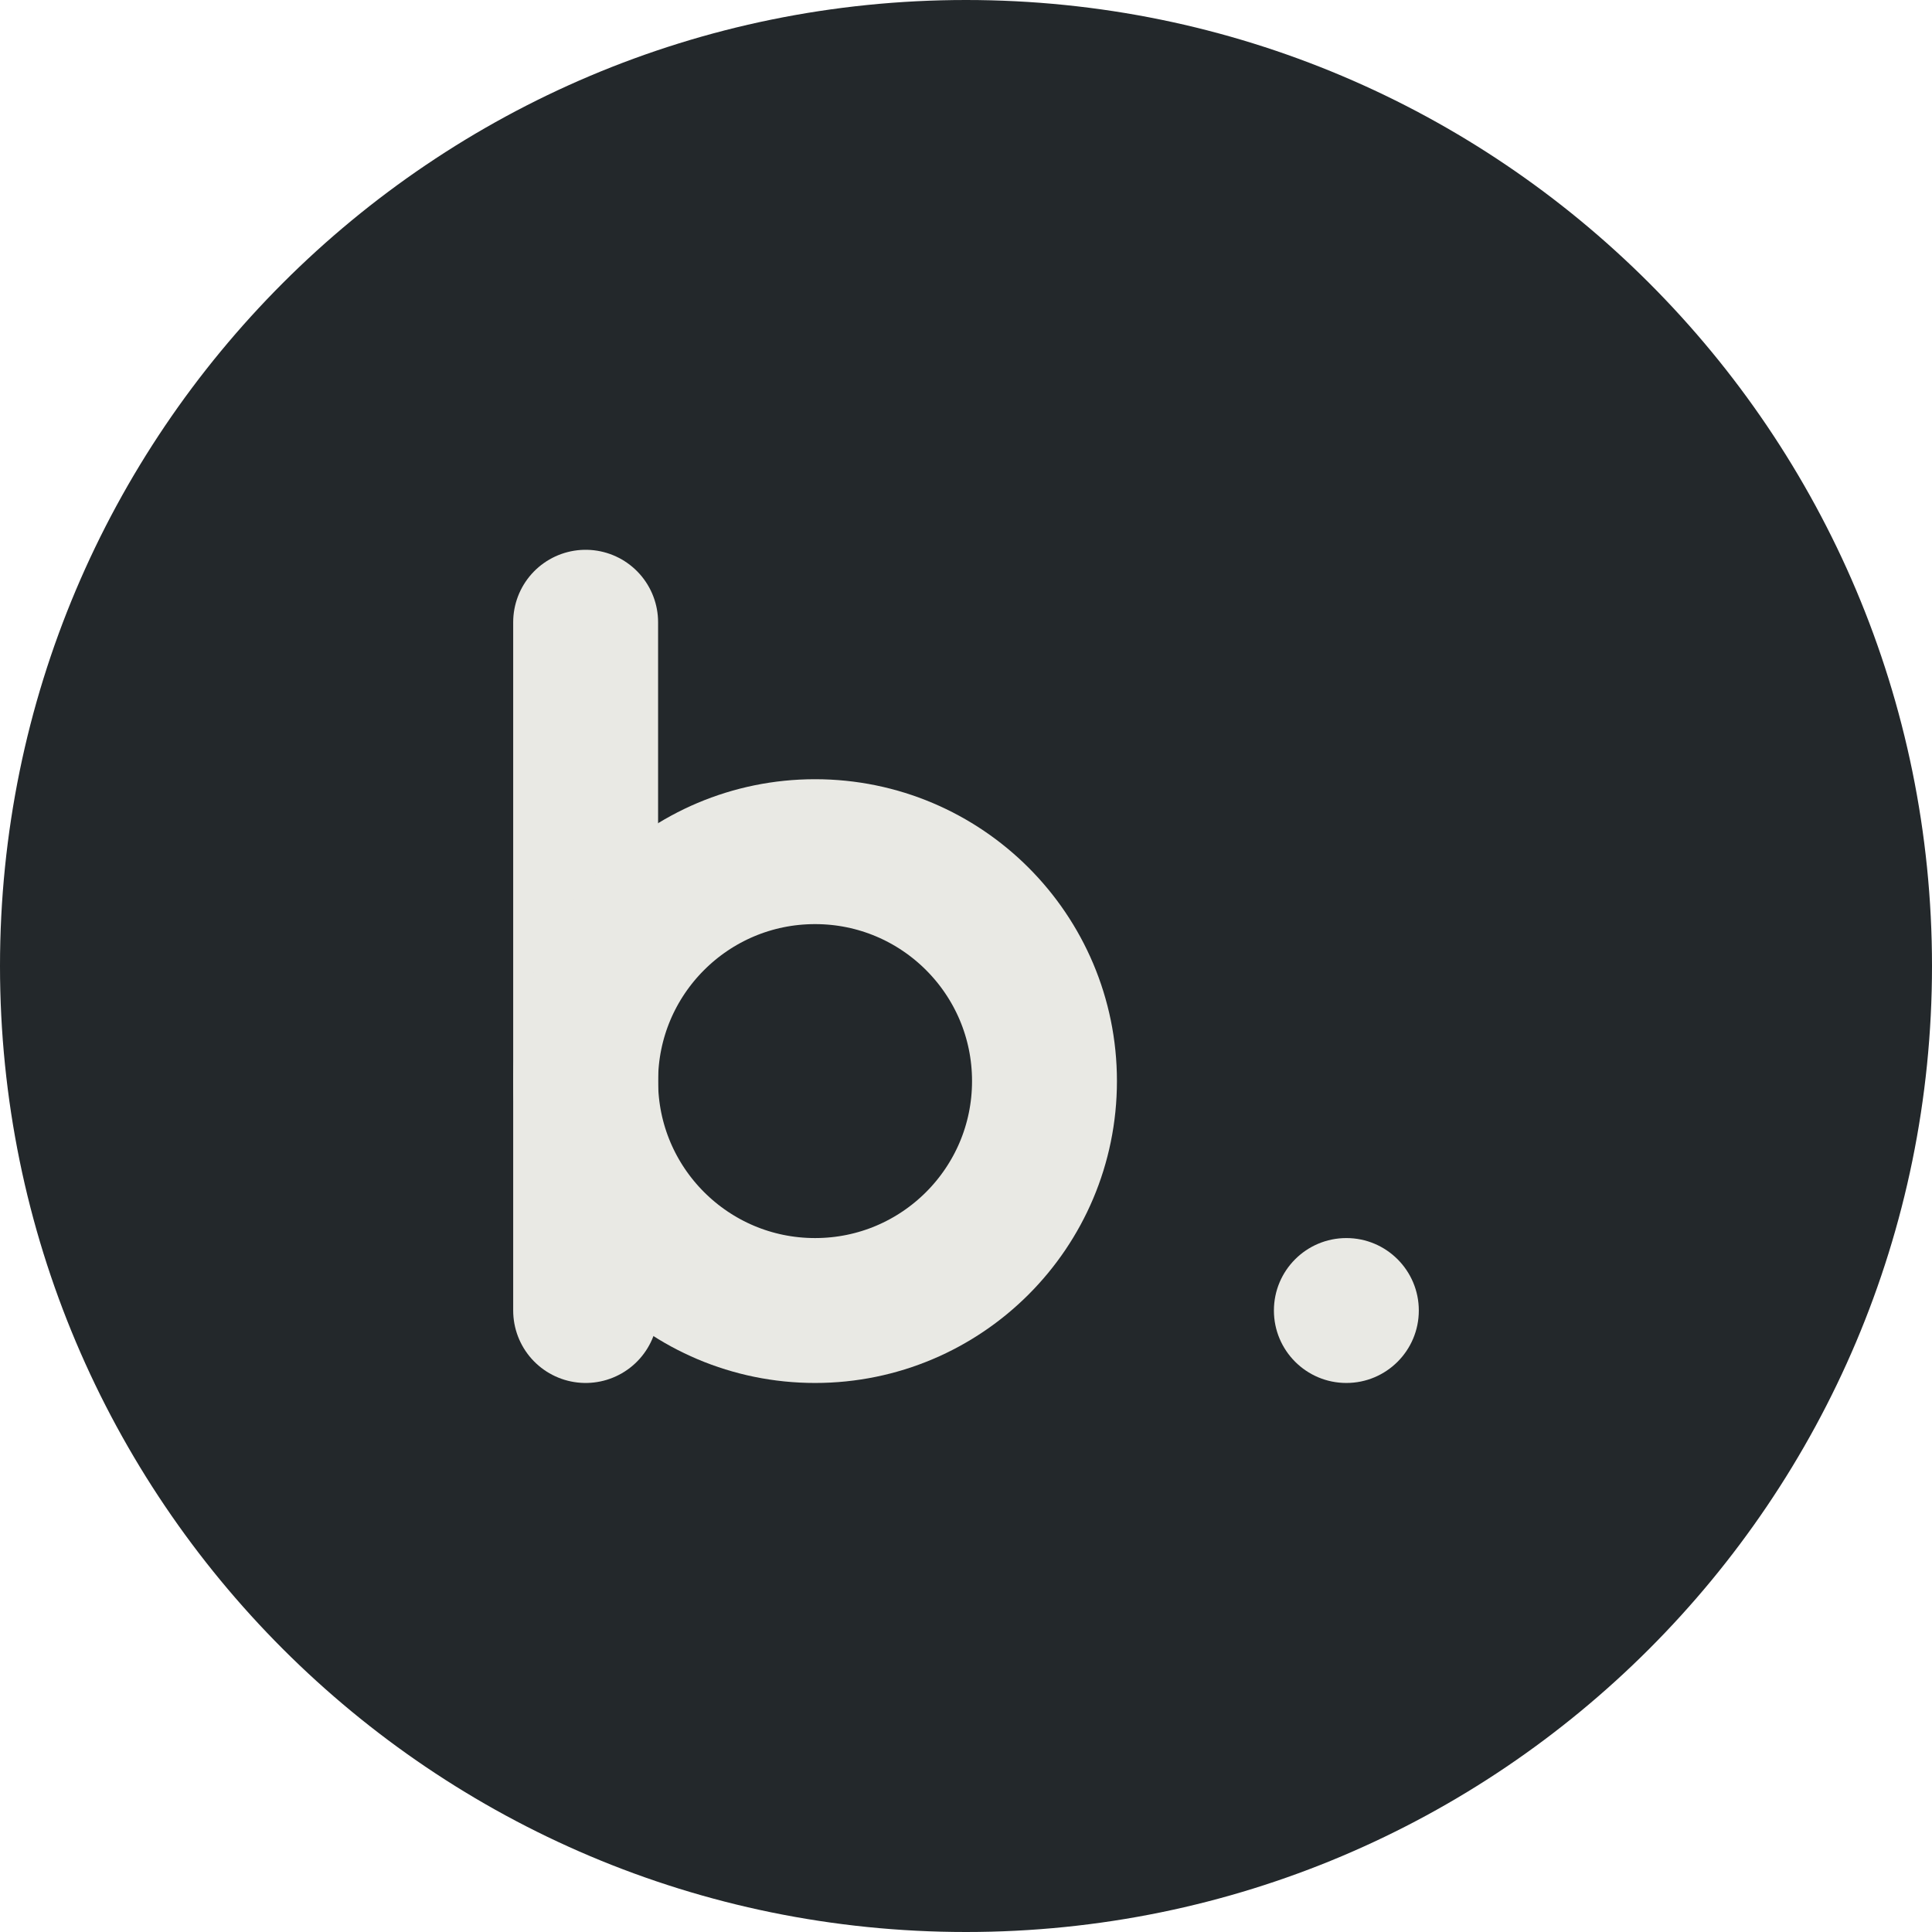
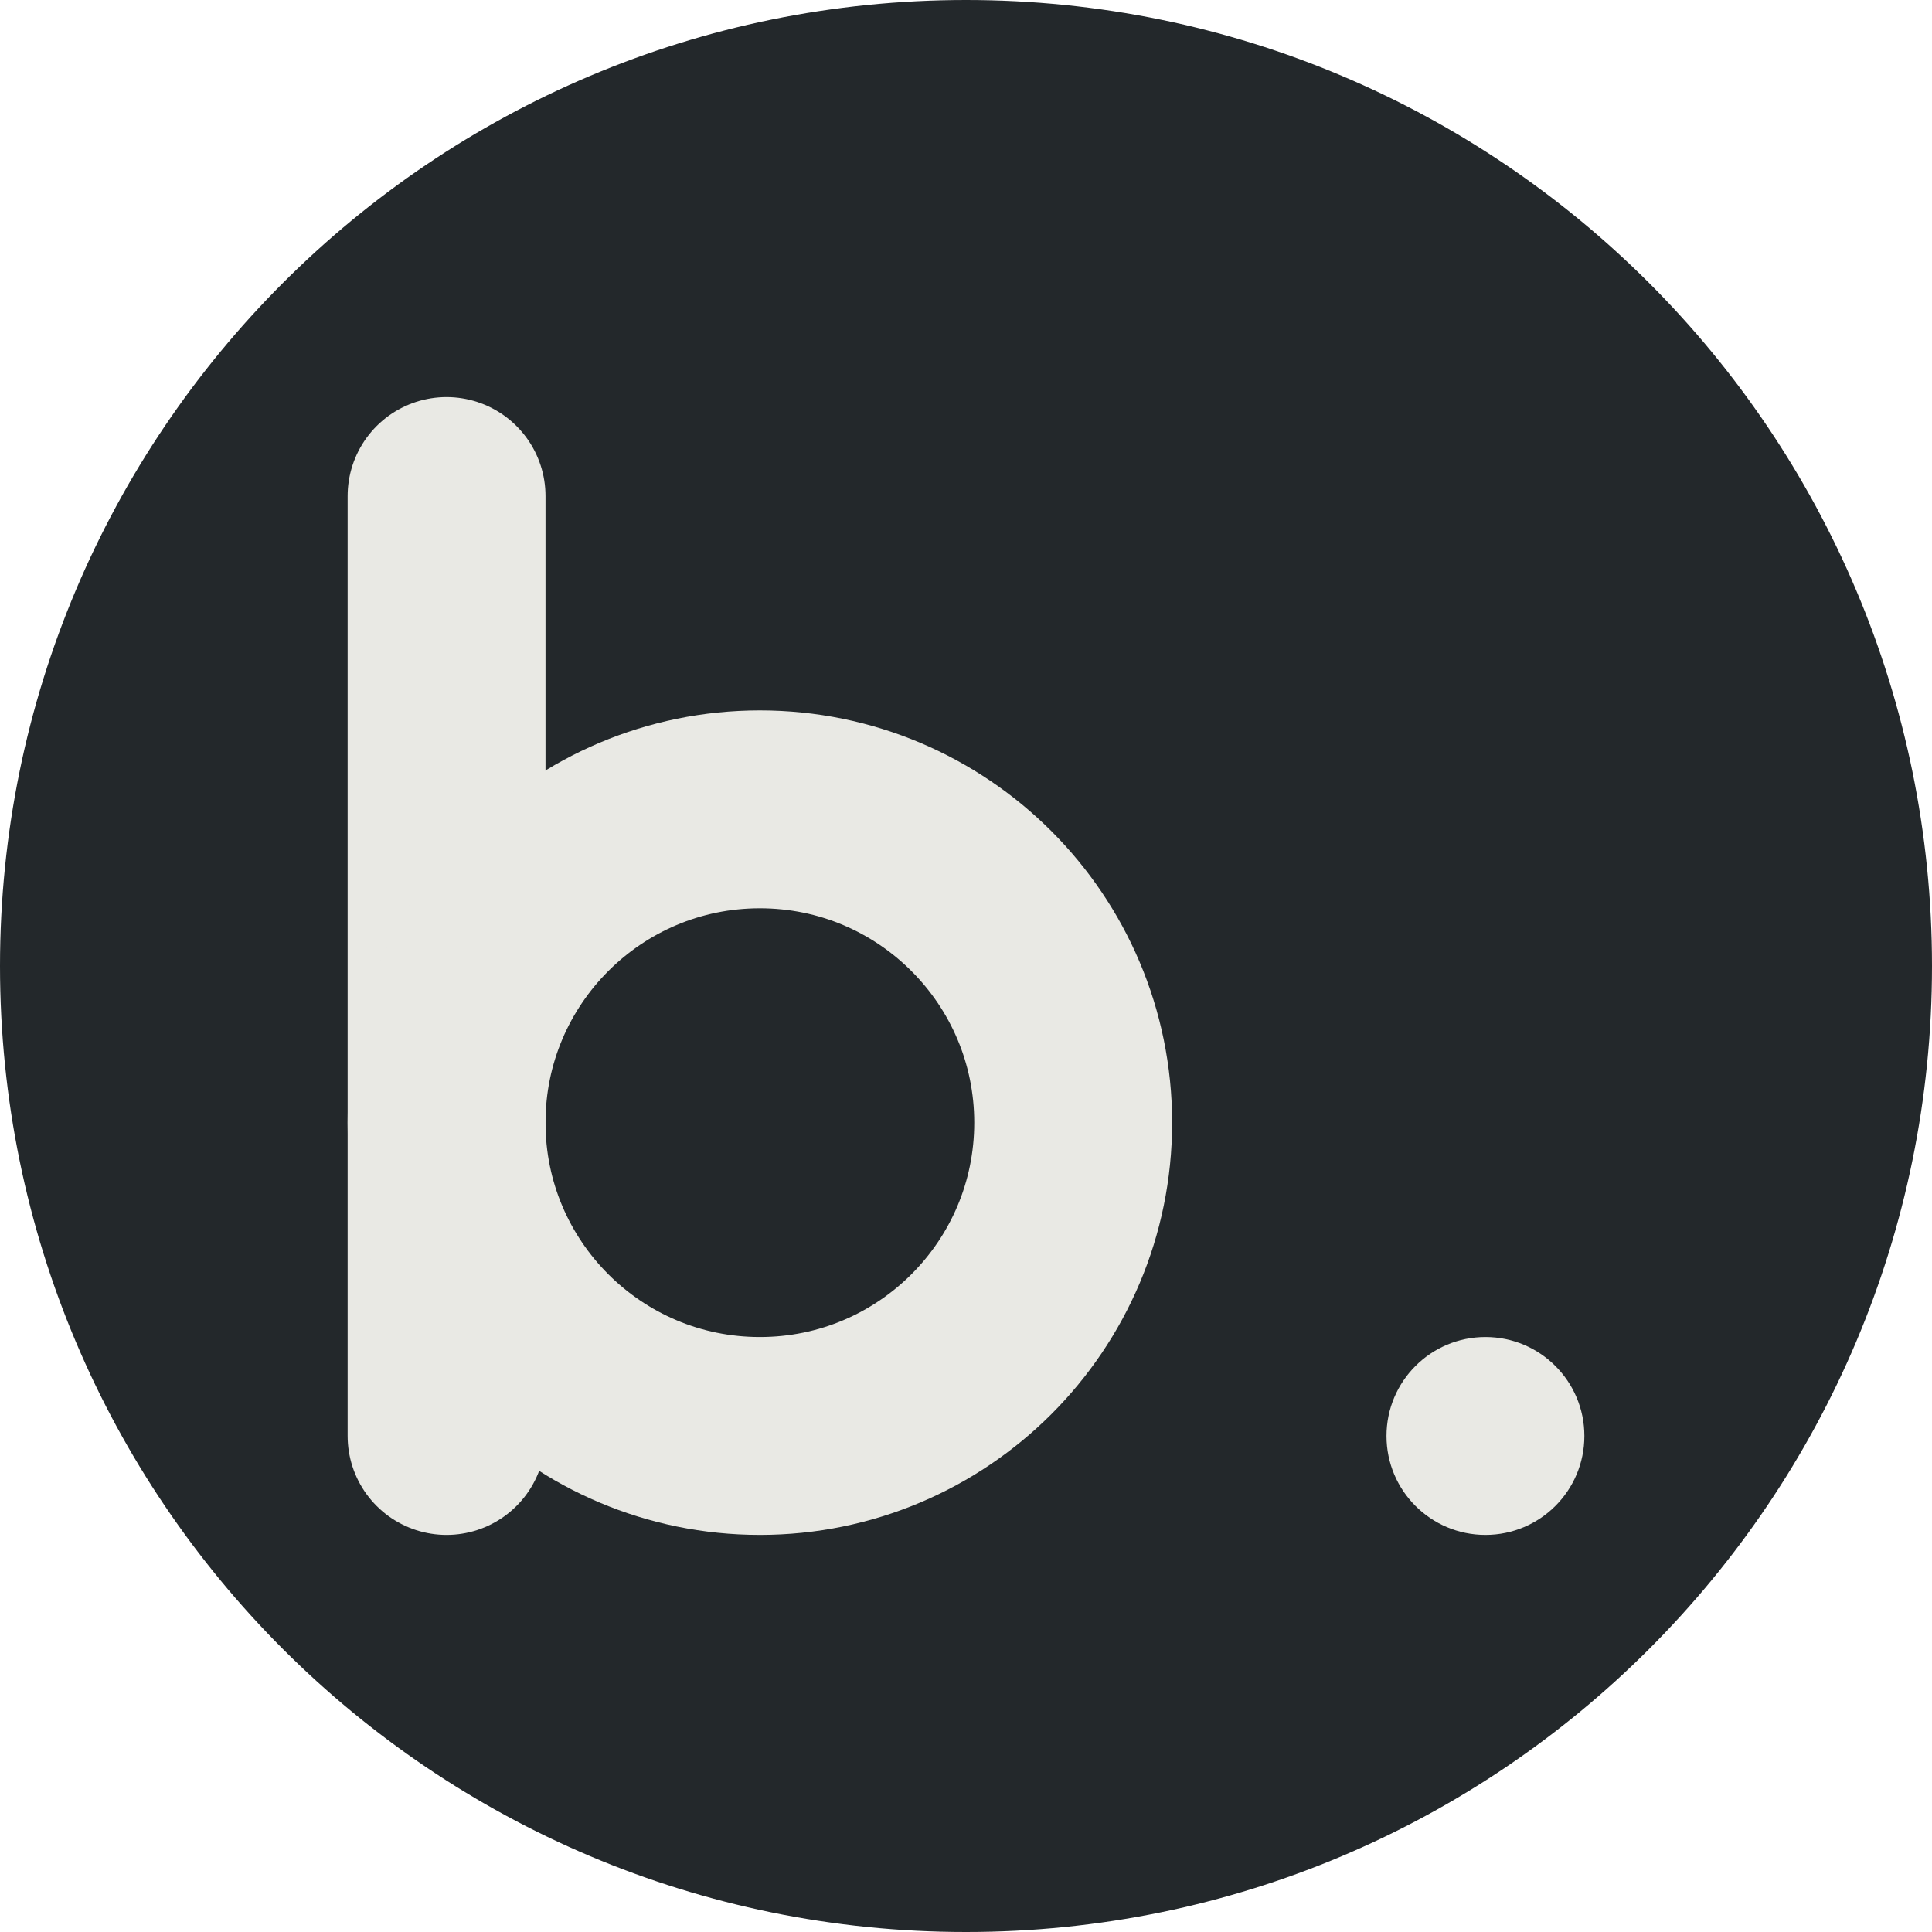
<svg xmlns="http://www.w3.org/2000/svg" viewBox="0 0 1024 1024" width="1024" height="1024" role="img" aria-label="bro">
  <circle cx="512" cy="512" r="512" fill="#23282B" />
-   <g transform="translate(272,413) scale(3.2)">
+   <g transform="translate(184.25,376.53) scale(4.37)">
    <g fill="none" stroke="#E9E9E4" stroke-width="24" stroke-linecap="round">
      <path d="M12,-26 L12,88" />
      <circle cx="50" cy="50" r="38" />
    </g>
    <circle cx="138" cy="88" r="12" fill="#E9E9E4" />
  </g>
</svg>
